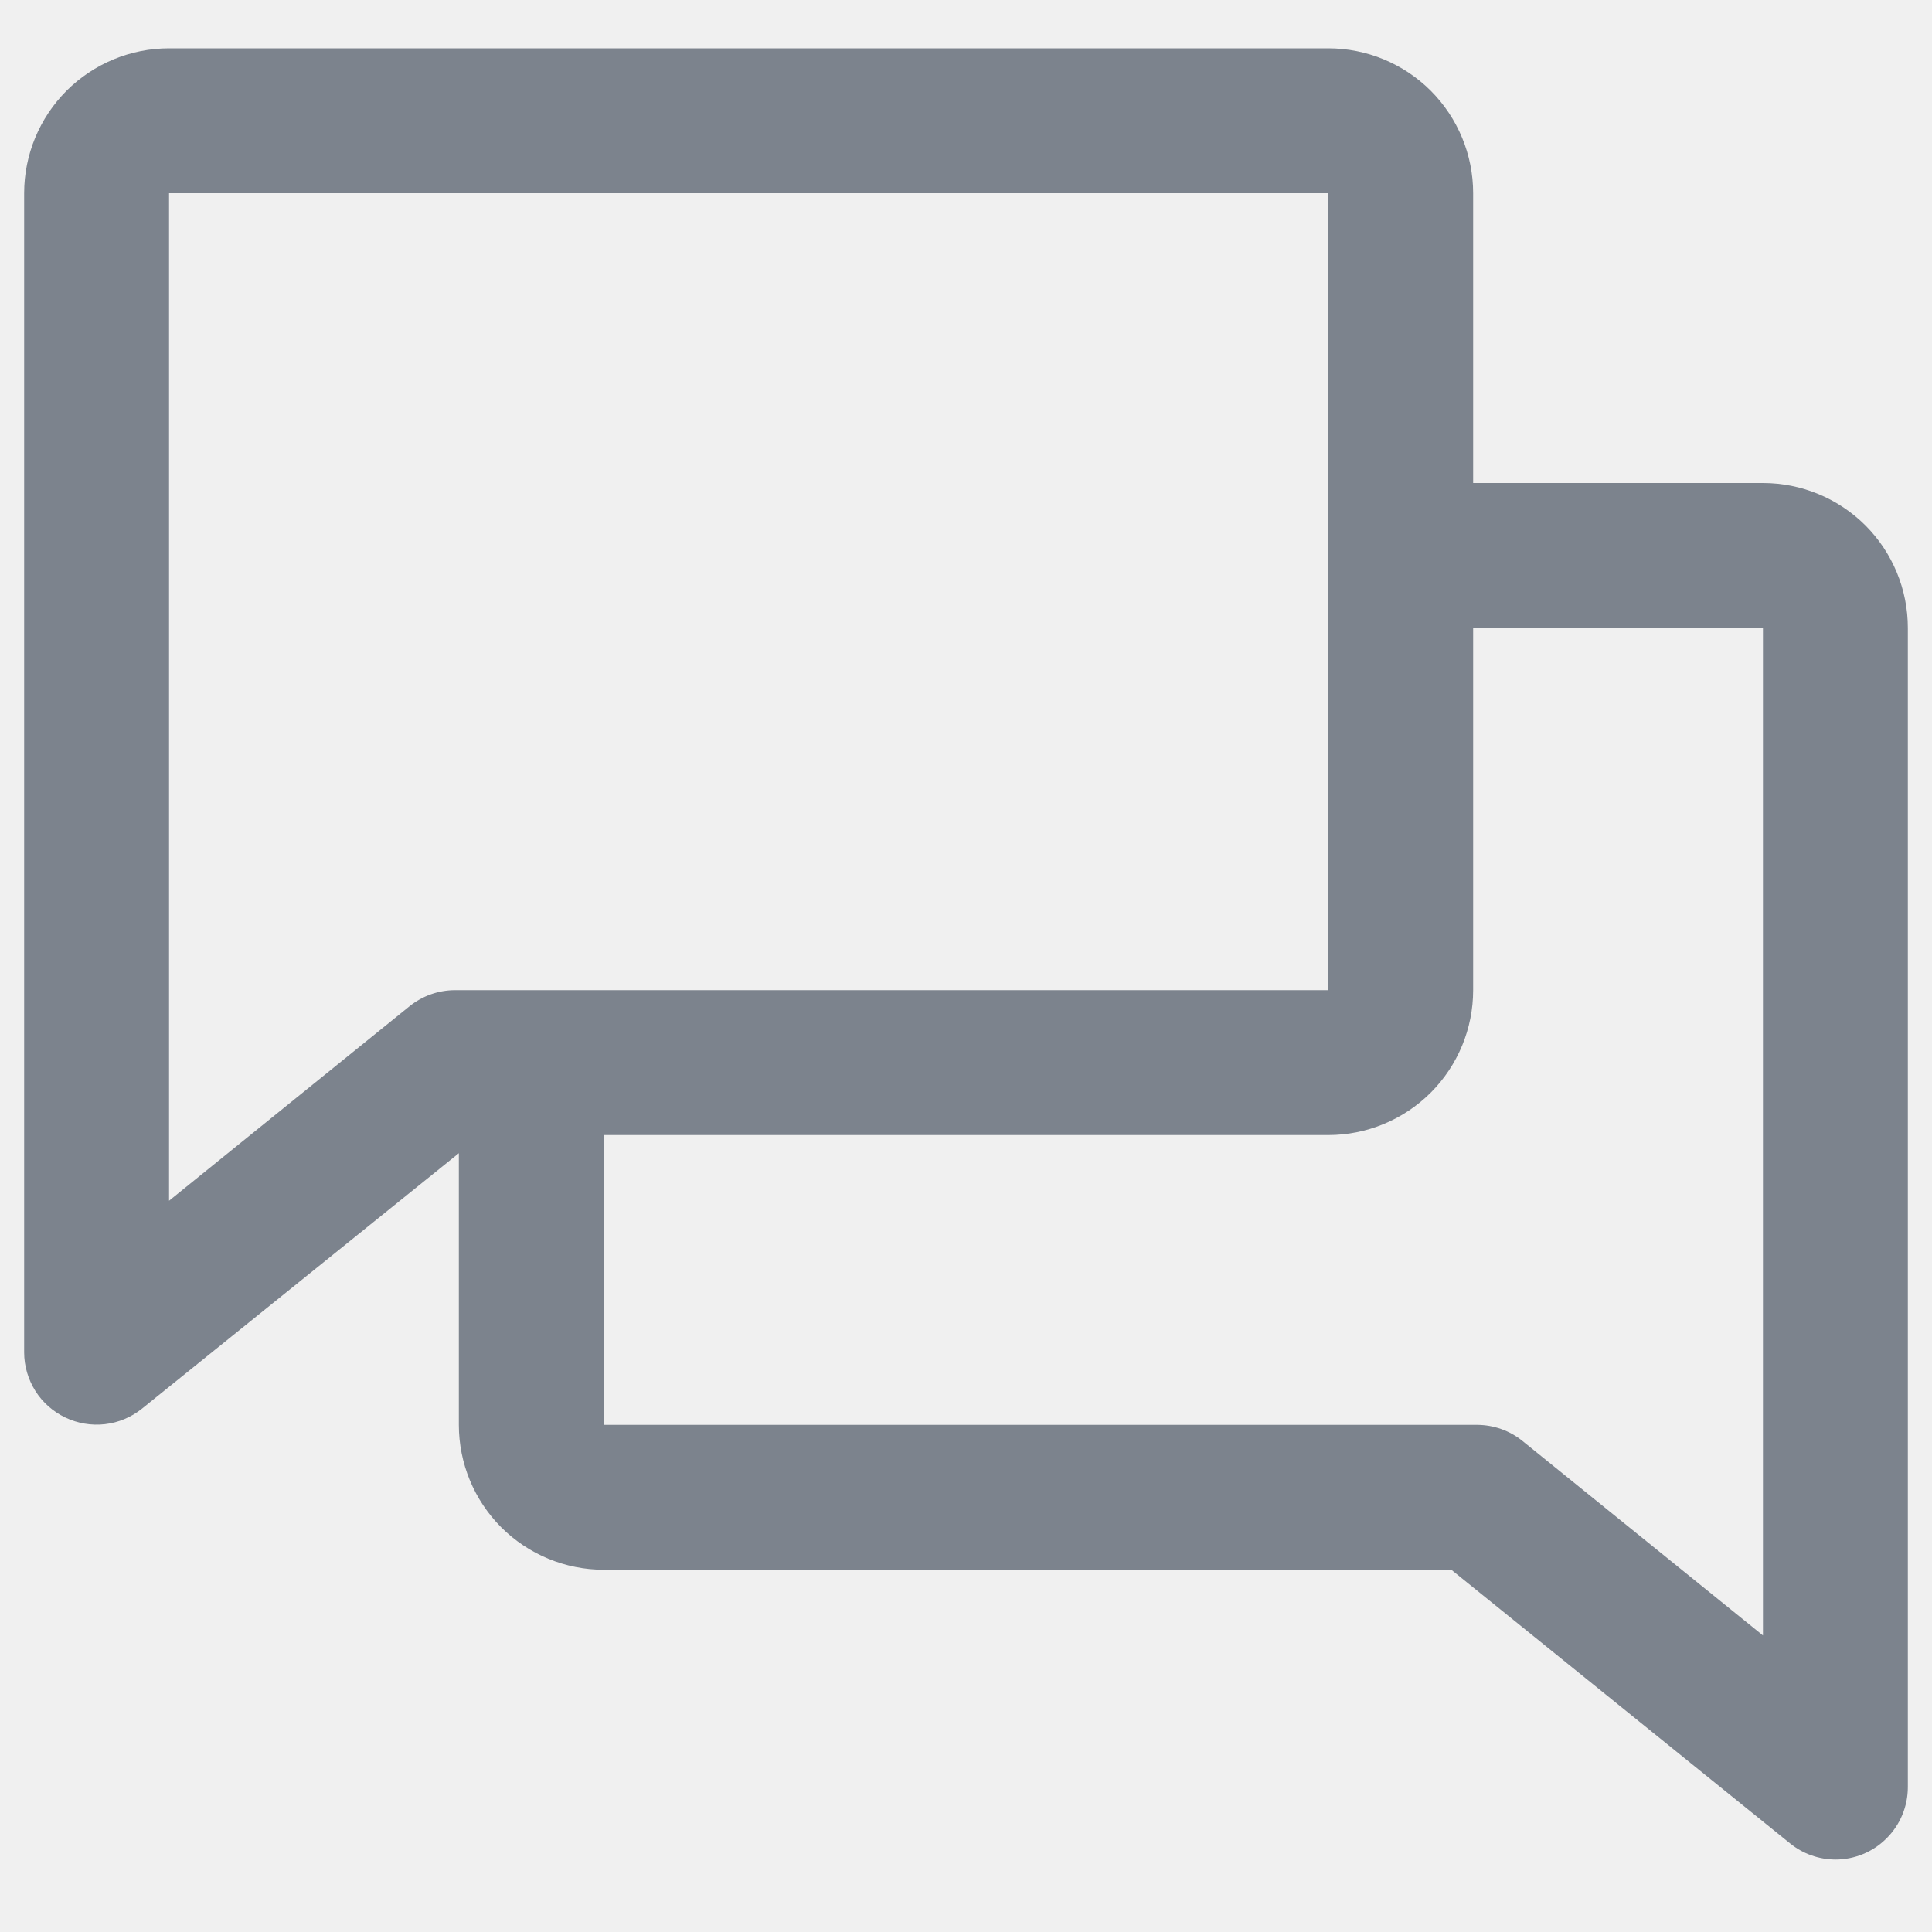
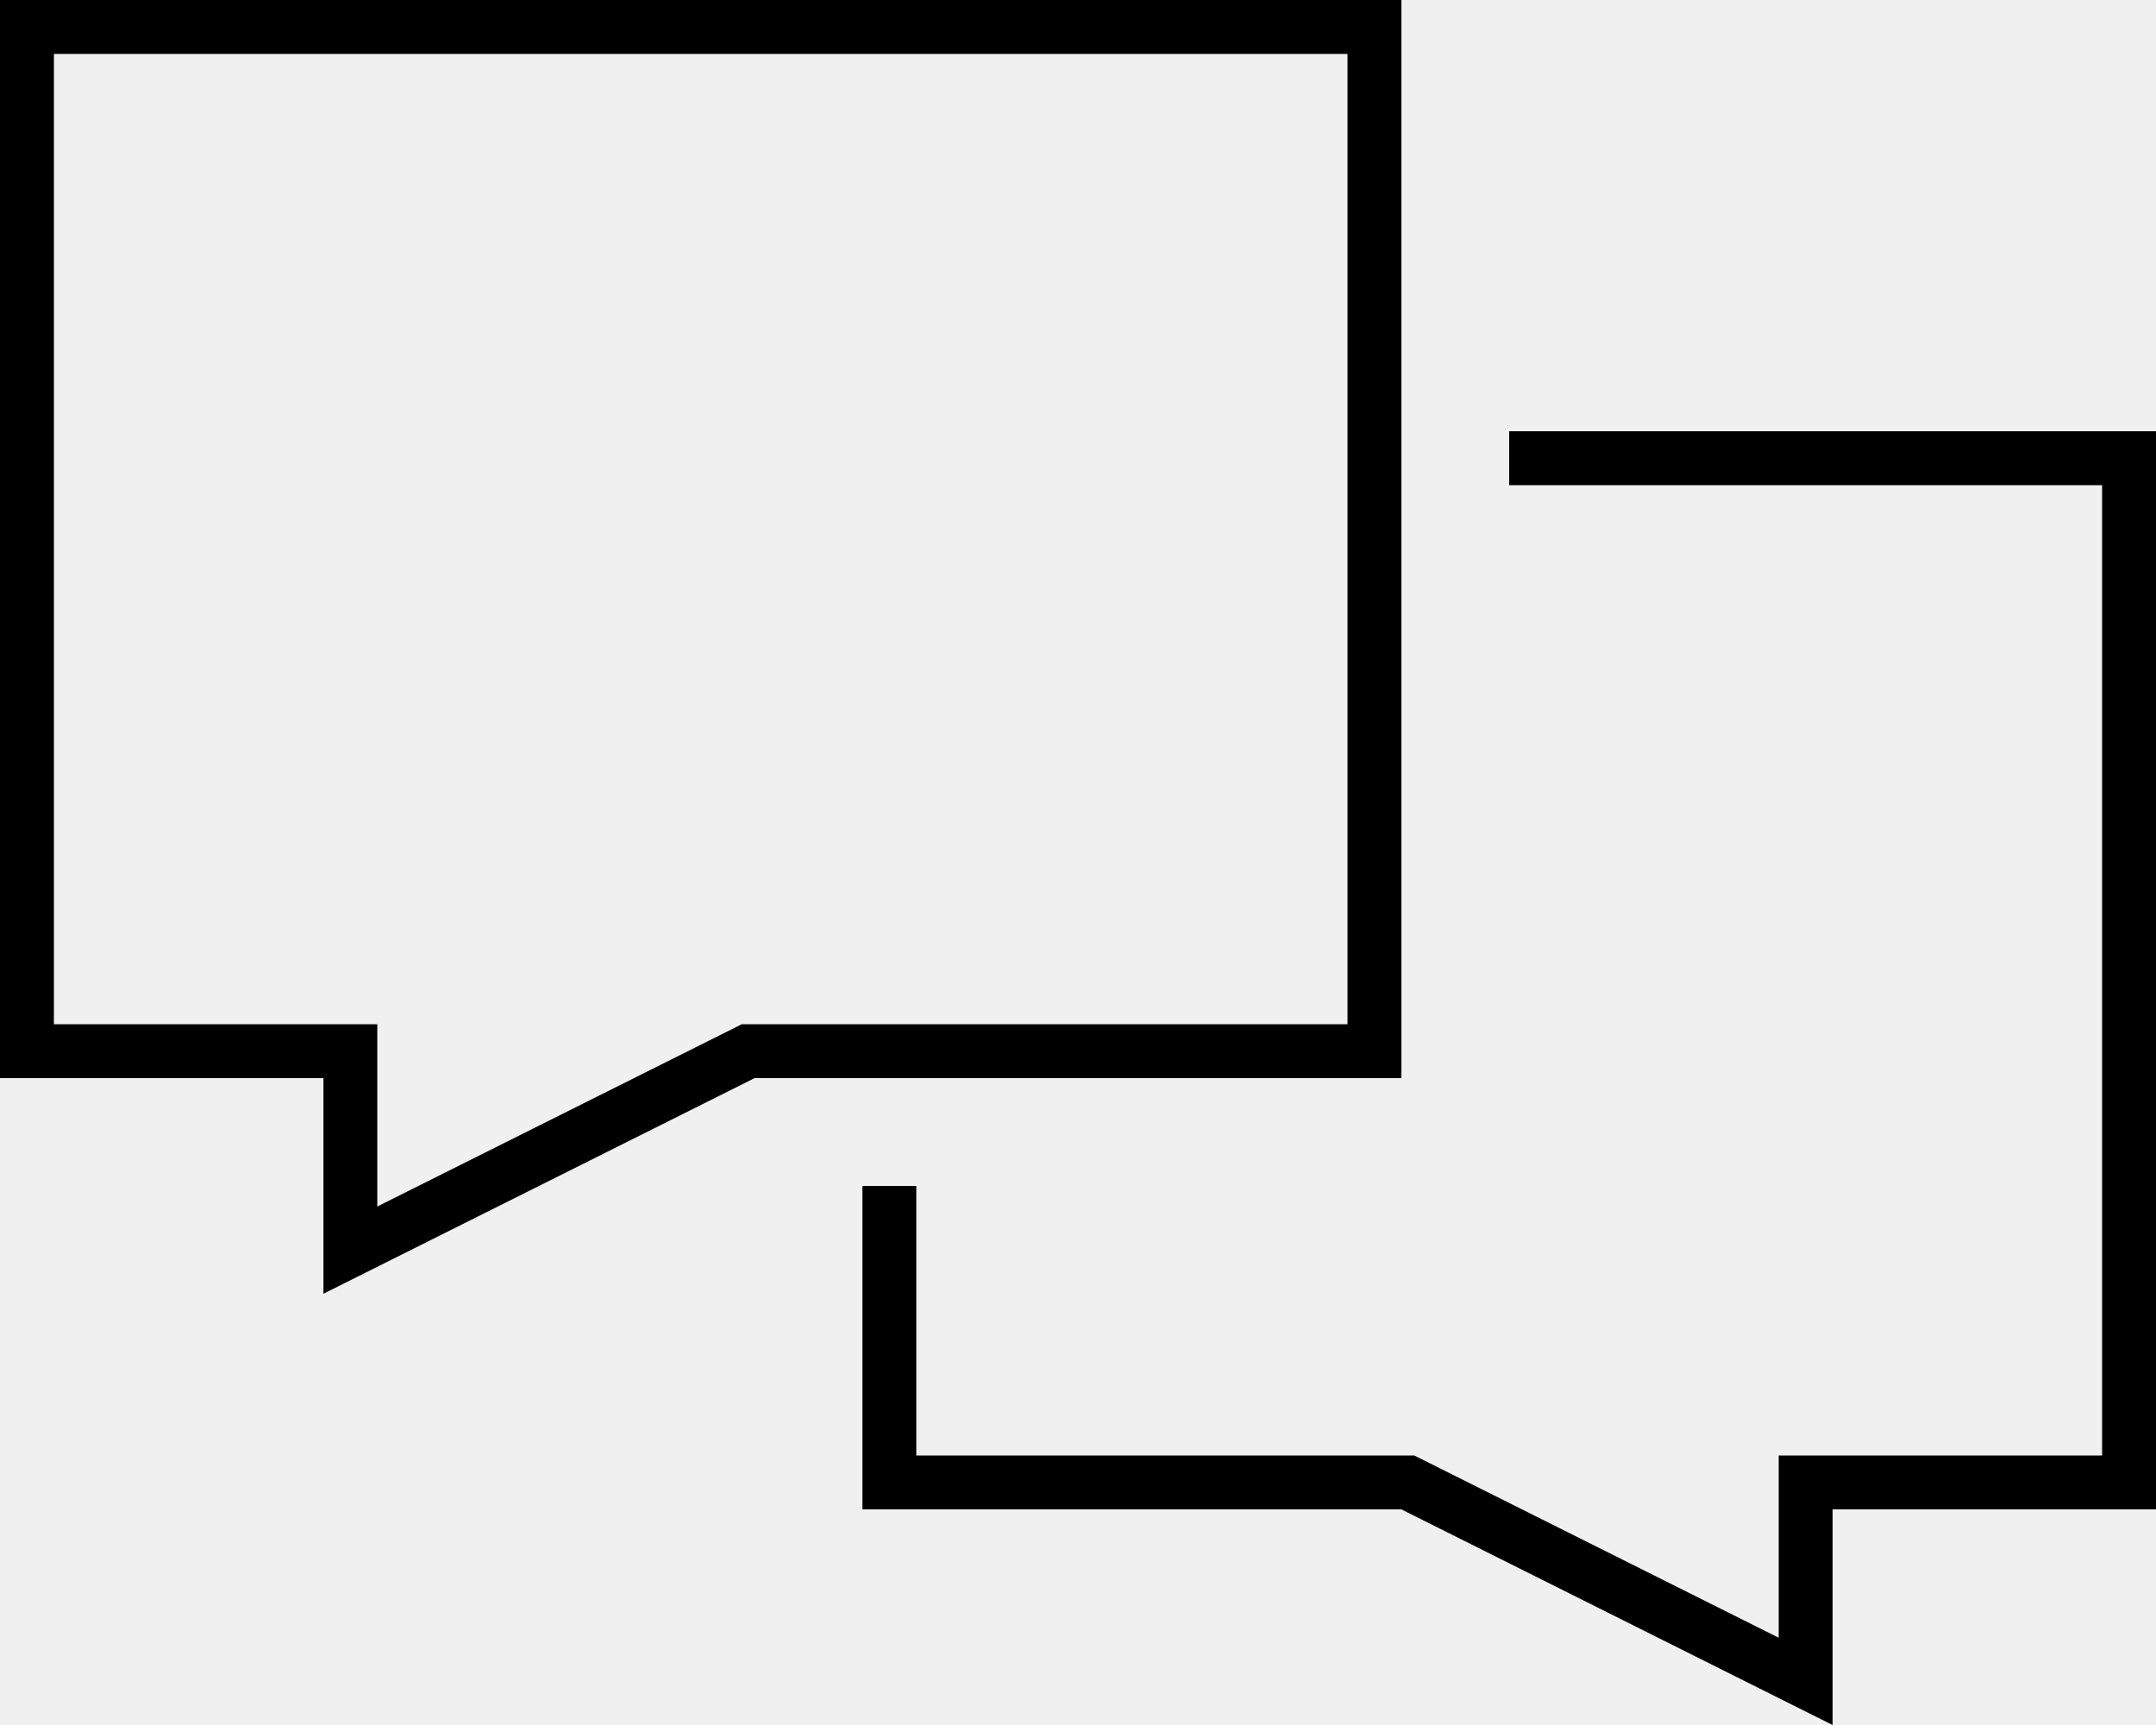
- <svg xmlns="http://www.w3.org/2000/svg" width="20" height="20" viewBox="0 0 20 20" fill="none">
-   <g clip-path="url(#clip0_2182_14280)">
-     <path d="M18.25 5H15.25V2C15.25 1.602 15.092 1.221 14.811 0.939C14.529 0.658 14.148 0.5 13.75 0.5H1.75C1.352 0.5 0.971 0.658 0.689 0.939C0.408 1.221 0.25 1.602 0.25 2V14C0.25 14.141 0.291 14.279 0.366 14.399C0.441 14.518 0.549 14.613 0.676 14.674C0.804 14.735 0.945 14.759 1.086 14.743C1.226 14.727 1.359 14.671 1.469 14.583L4.75 11.938V14.75C4.75 15.148 4.908 15.529 5.189 15.811C5.471 16.092 5.852 16.25 6.25 16.25H15.024L18.531 19.083C18.664 19.191 18.829 19.249 19 19.25C19.199 19.25 19.39 19.171 19.53 19.03C19.671 18.89 19.75 18.699 19.75 18.5V6.5C19.75 6.102 19.592 5.721 19.311 5.439C19.029 5.158 18.648 5 18.25 5ZM4.239 10.417L1.75 12.43V2H13.75V10.25H4.711C4.539 10.25 4.373 10.309 4.239 10.417ZM18.25 16.93L15.761 14.917C15.628 14.809 15.463 14.751 15.292 14.75H6.25V11.75H13.75C14.148 11.75 14.529 11.592 14.811 11.311C15.092 11.029 15.25 10.648 15.25 10.25V6.5H18.25V16.93Z" fill="#7C838D" />
-   </g>
-   <defs>
-     <clipPath id="clip0_2182_14280">
-       <rect width="20" height="19" fill="white" transform="translate(0 0.5)" />
-     </clipPath>
-   </defs>
+ <svg xmlns="http://www.w3.org/2000/svg" viewBox="0 0 640 512">
+   <path d="M96 320H80 16 0V304 16 0H16 400h16V16 304v16H400 224L112 376l-16 8V366.1 336 320zm0-16h16v16 38.1l104.8-52.4 3.4-1.7H224 400V16H16V304H96zM256 432V352h16v80H416h3.8l3.4 1.7L528 486.1V448 432h16 80V144H448V128H624h16v16V432v16H624 560 544v16 30.1V512l-16-8L416 448H272 256V432z" />
</svg>
